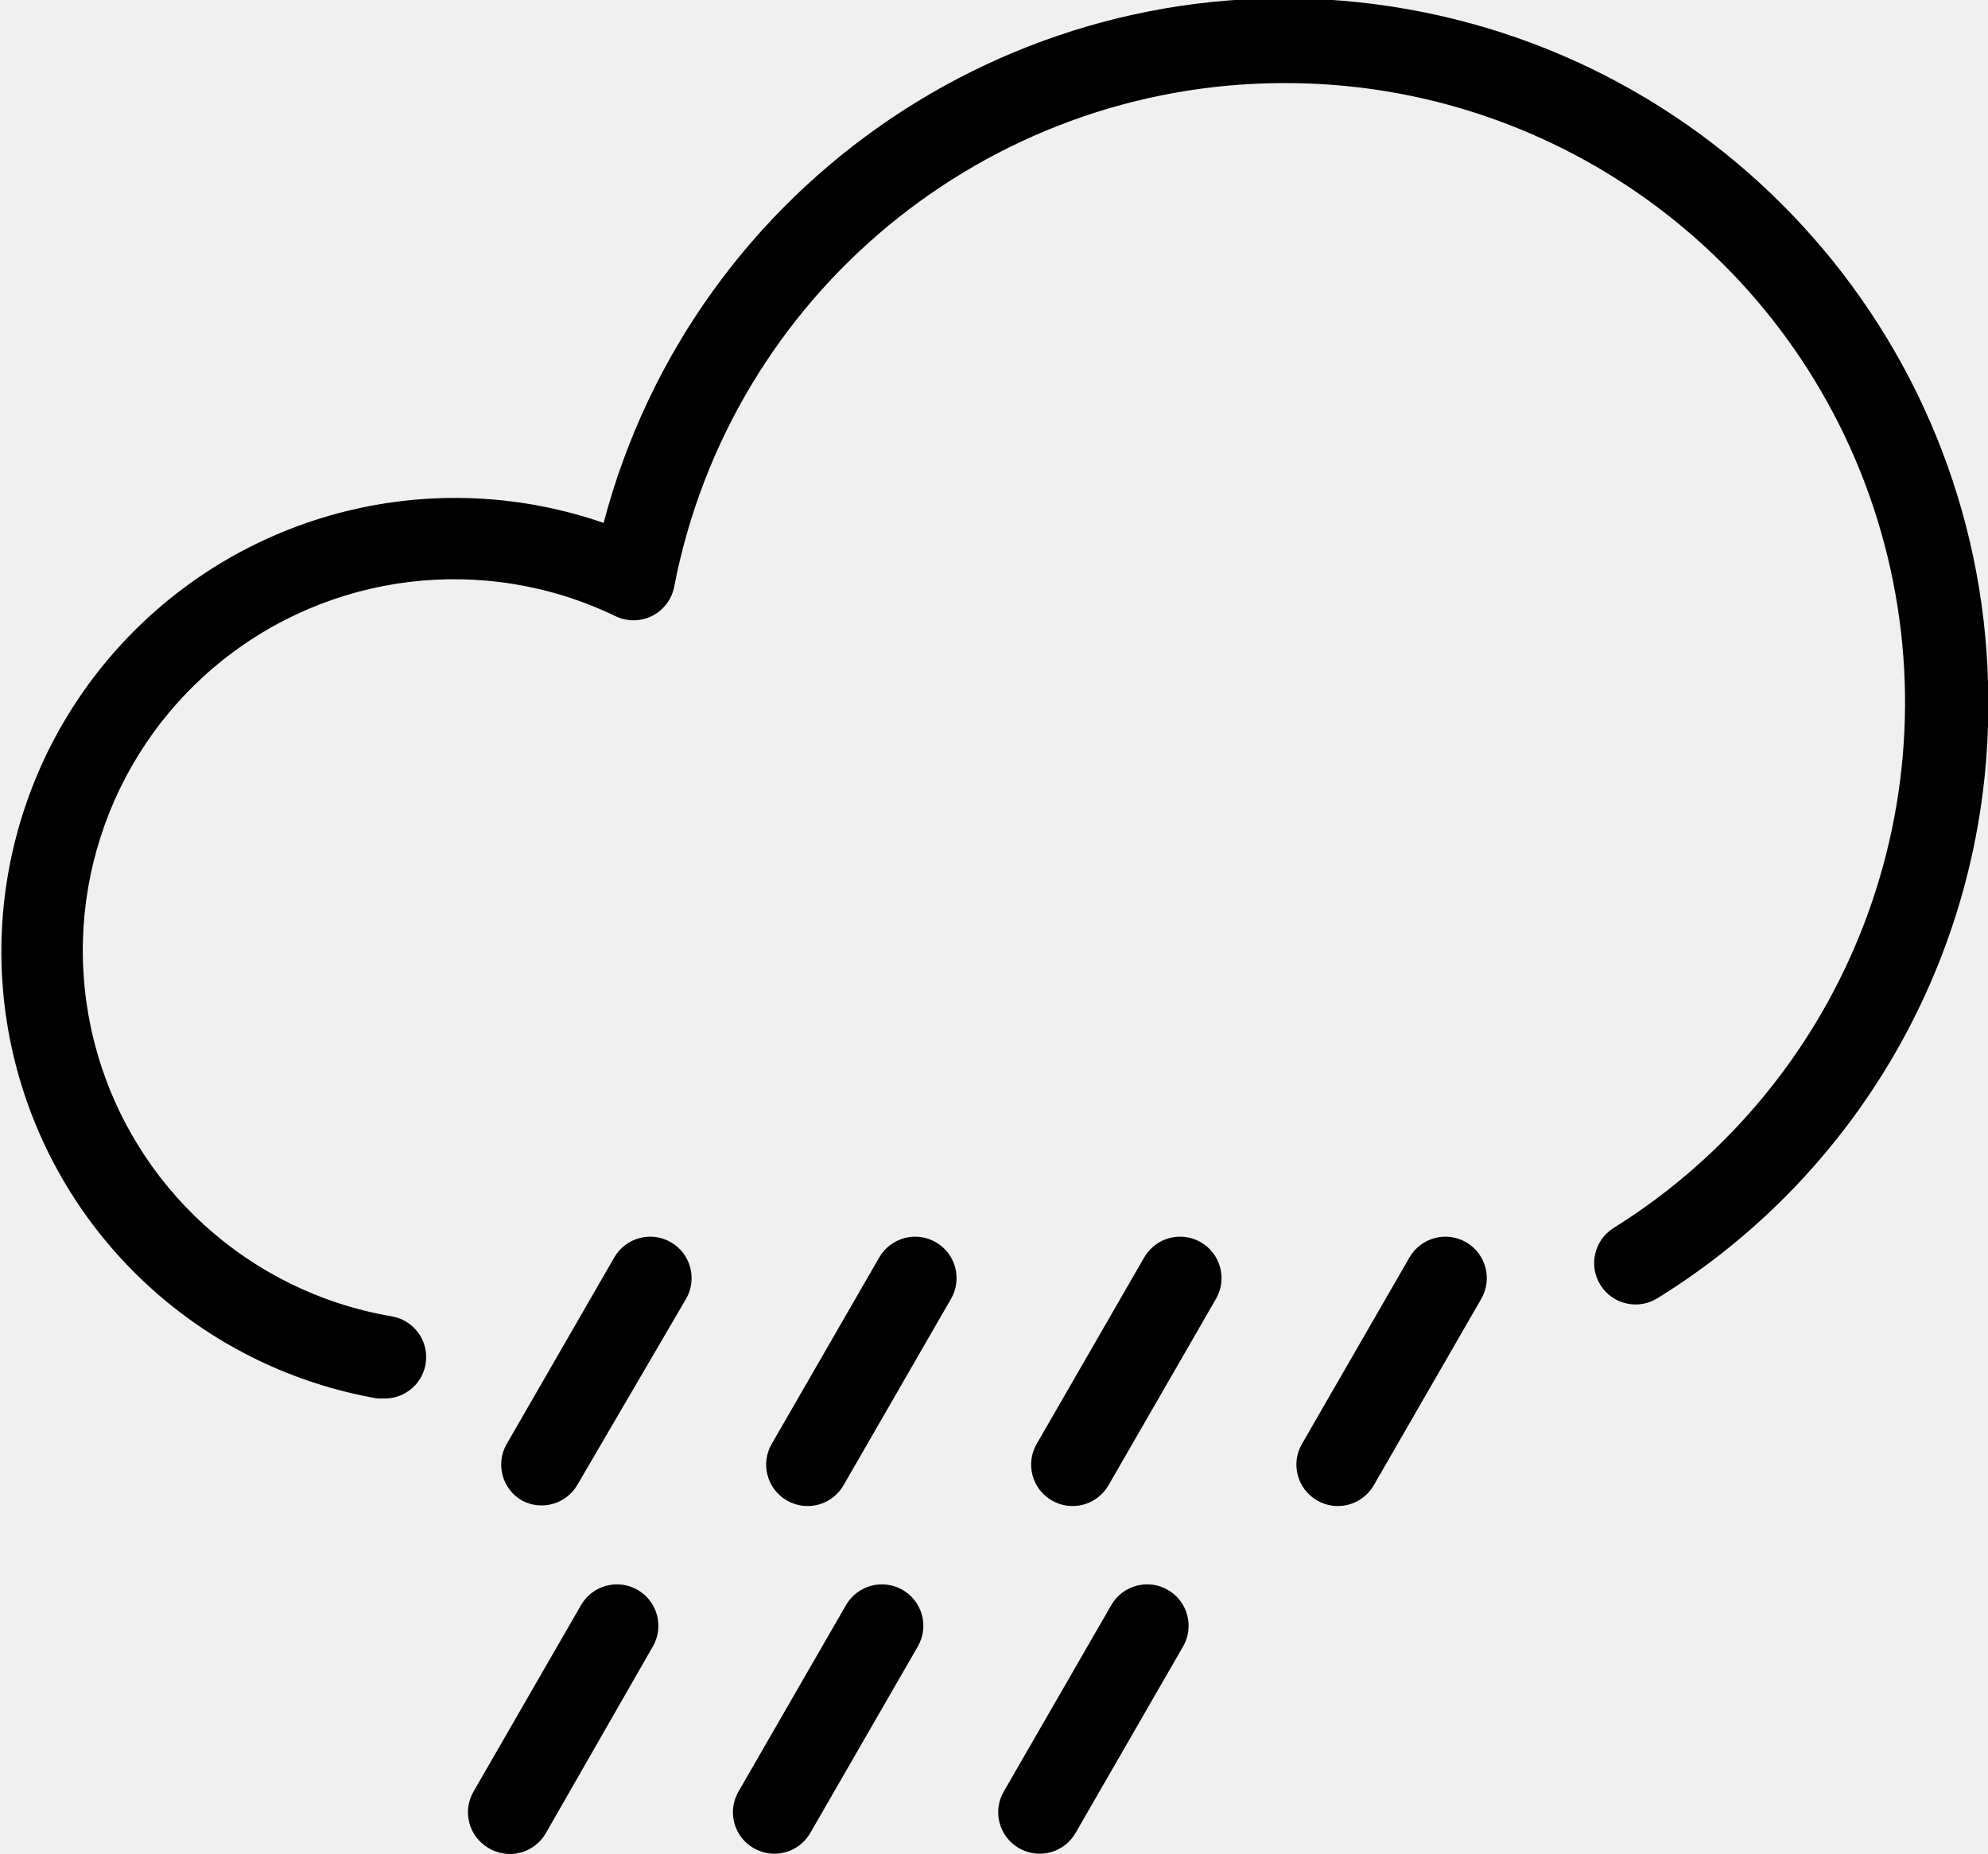
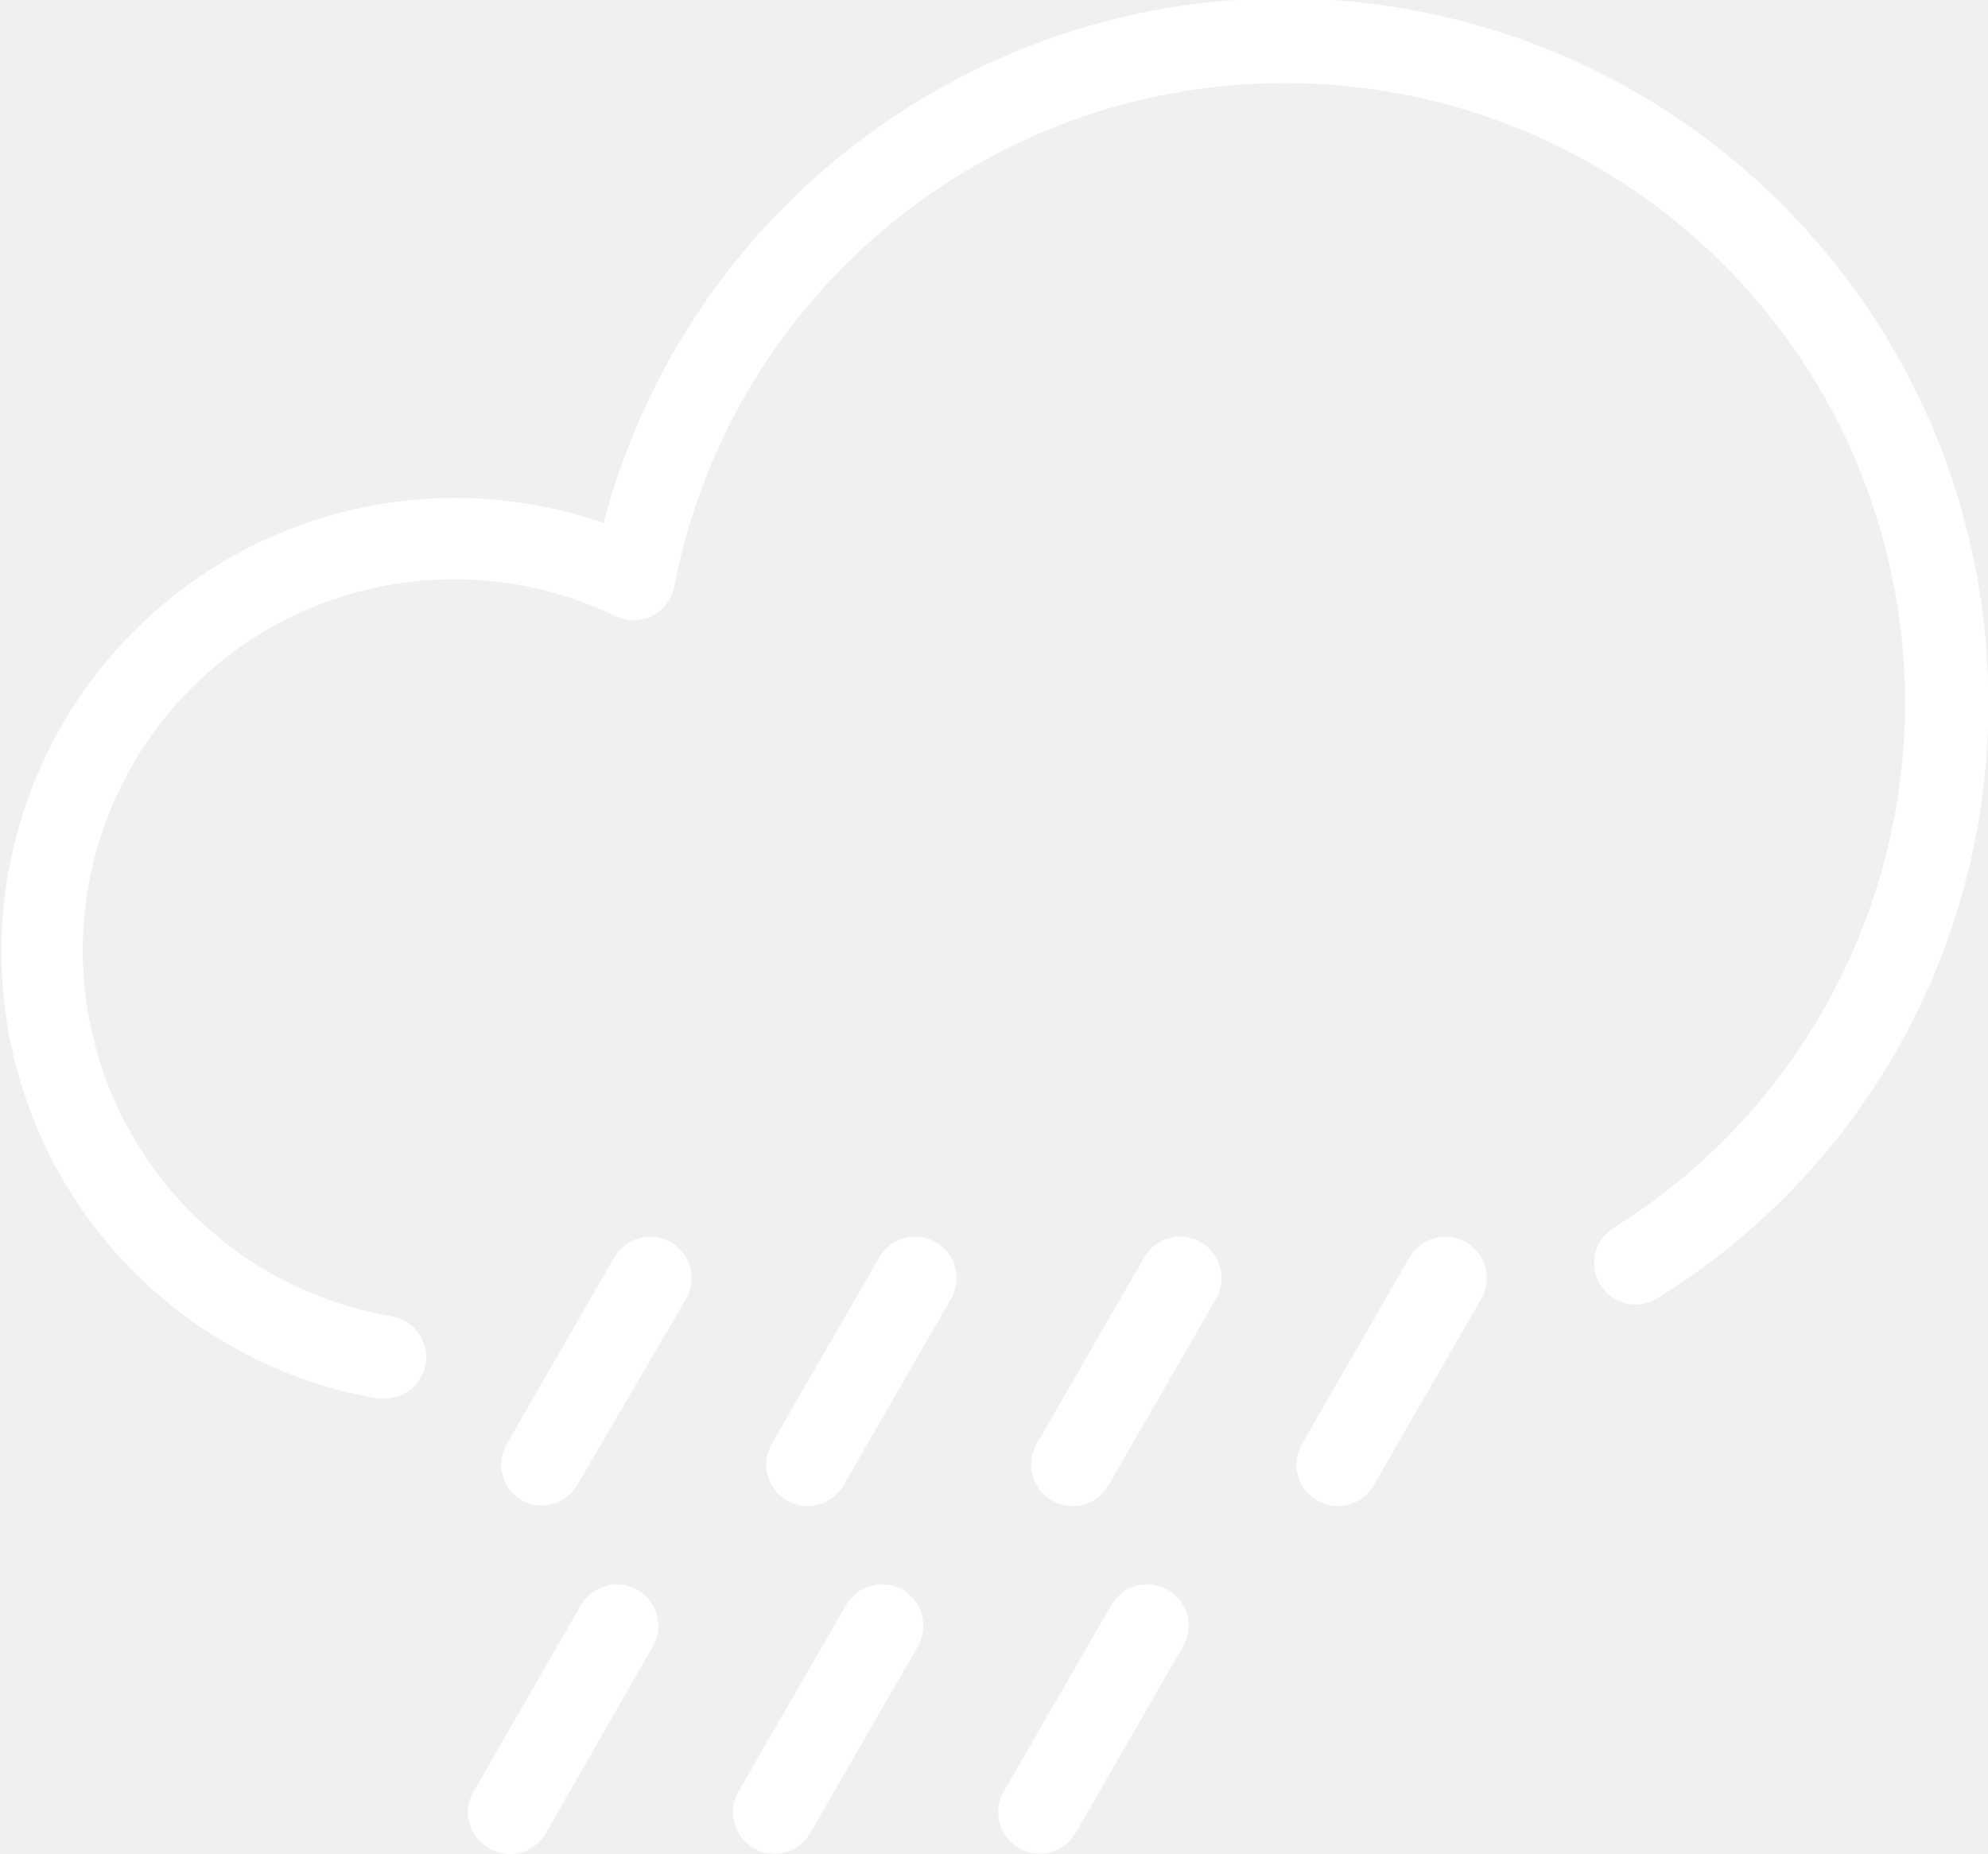
<svg xmlns="http://www.w3.org/2000/svg" id="_1" data-name="1" viewBox="0 0 63.4 59.13">
  <defs>
-     <style>.cls-1{fill:#000;}</style>
+     <style>.cls-1{fill:#fff;}</style>
  </defs>
  <path class="cls-1" d="M440.85,334.29l-0.22,0a14.47,14.47,0,1,1,7.21-27.93A22.45,22.45,0,0,1,492,312.09a22.25,22.25,0,0,1-10.55,19,1.32,1.32,0,0,1-1.4-2.24,19.76,19.76,0,0,0-10.51-36.52,19.83,19.83,0,0,0-19.45,16.07,1.32,1.32,0,0,1-1.86.94,11.84,11.84,0,1,0-7.14,22.33A1.32,1.32,0,0,1,440.85,334.29Z" transform="translate(-428.59 -289.68)" />
  <path class="cls-1" d="M445.23,337.54a1.32,1.32,0,0,1-.48-1.8l3.43-5.95a1.32,1.32,0,1,1,2.29,1.32L447,337.05A1.32,1.32,0,0,1,445.23,337.54Z" transform="translate(-428.59 -289.68)" />
  <path class="cls-1" d="M453.68,337.54a1.32,1.32,0,0,1-.48-1.8l3.43-5.95a1.32,1.32,0,1,1,2.29,1.32l-3.43,5.95A1.32,1.32,0,0,1,453.68,337.54Z" transform="translate(-428.59 -289.68)" />
  <path class="cls-1" d="M462.13,337.54a1.32,1.32,0,0,1-.48-1.8l3.43-5.95a1.32,1.32,0,1,1,2.29,1.32l-3.43,5.95A1.32,1.32,0,0,1,462.13,337.54Z" transform="translate(-428.59 -289.68)" />
  <path class="cls-1" d="M470.59,337.54a1.32,1.32,0,0,1-.48-1.8l3.43-5.95a1.32,1.32,0,1,1,2.29,1.32l-3.43,5.95A1.32,1.32,0,0,1,470.59,337.54Z" transform="translate(-428.59 -289.68)" />
  <path class="cls-1" d="M444.17,348.63a1.32,1.32,0,0,1-.48-1.8l3.43-5.95a1.32,1.32,0,1,1,2.29,1.32L446,348.15A1.32,1.32,0,0,1,444.17,348.63Z" transform="translate(-428.59 -289.68)" />
  <path class="cls-1" d="M452.62,348.63a1.32,1.32,0,0,1-.48-1.8l3.43-5.95a1.32,1.32,0,1,1,2.29,1.32l-3.43,5.95A1.32,1.32,0,0,1,452.62,348.63Z" transform="translate(-428.59 -289.68)" />
  <path class="cls-1" d="M461.08,348.63a1.32,1.32,0,0,1-.48-1.8l3.43-5.95a1.32,1.32,0,1,1,2.29,1.32l-3.43,5.95A1.32,1.32,0,0,1,461.08,348.63Z" transform="translate(-428.59 -289.68)" />
</svg>
